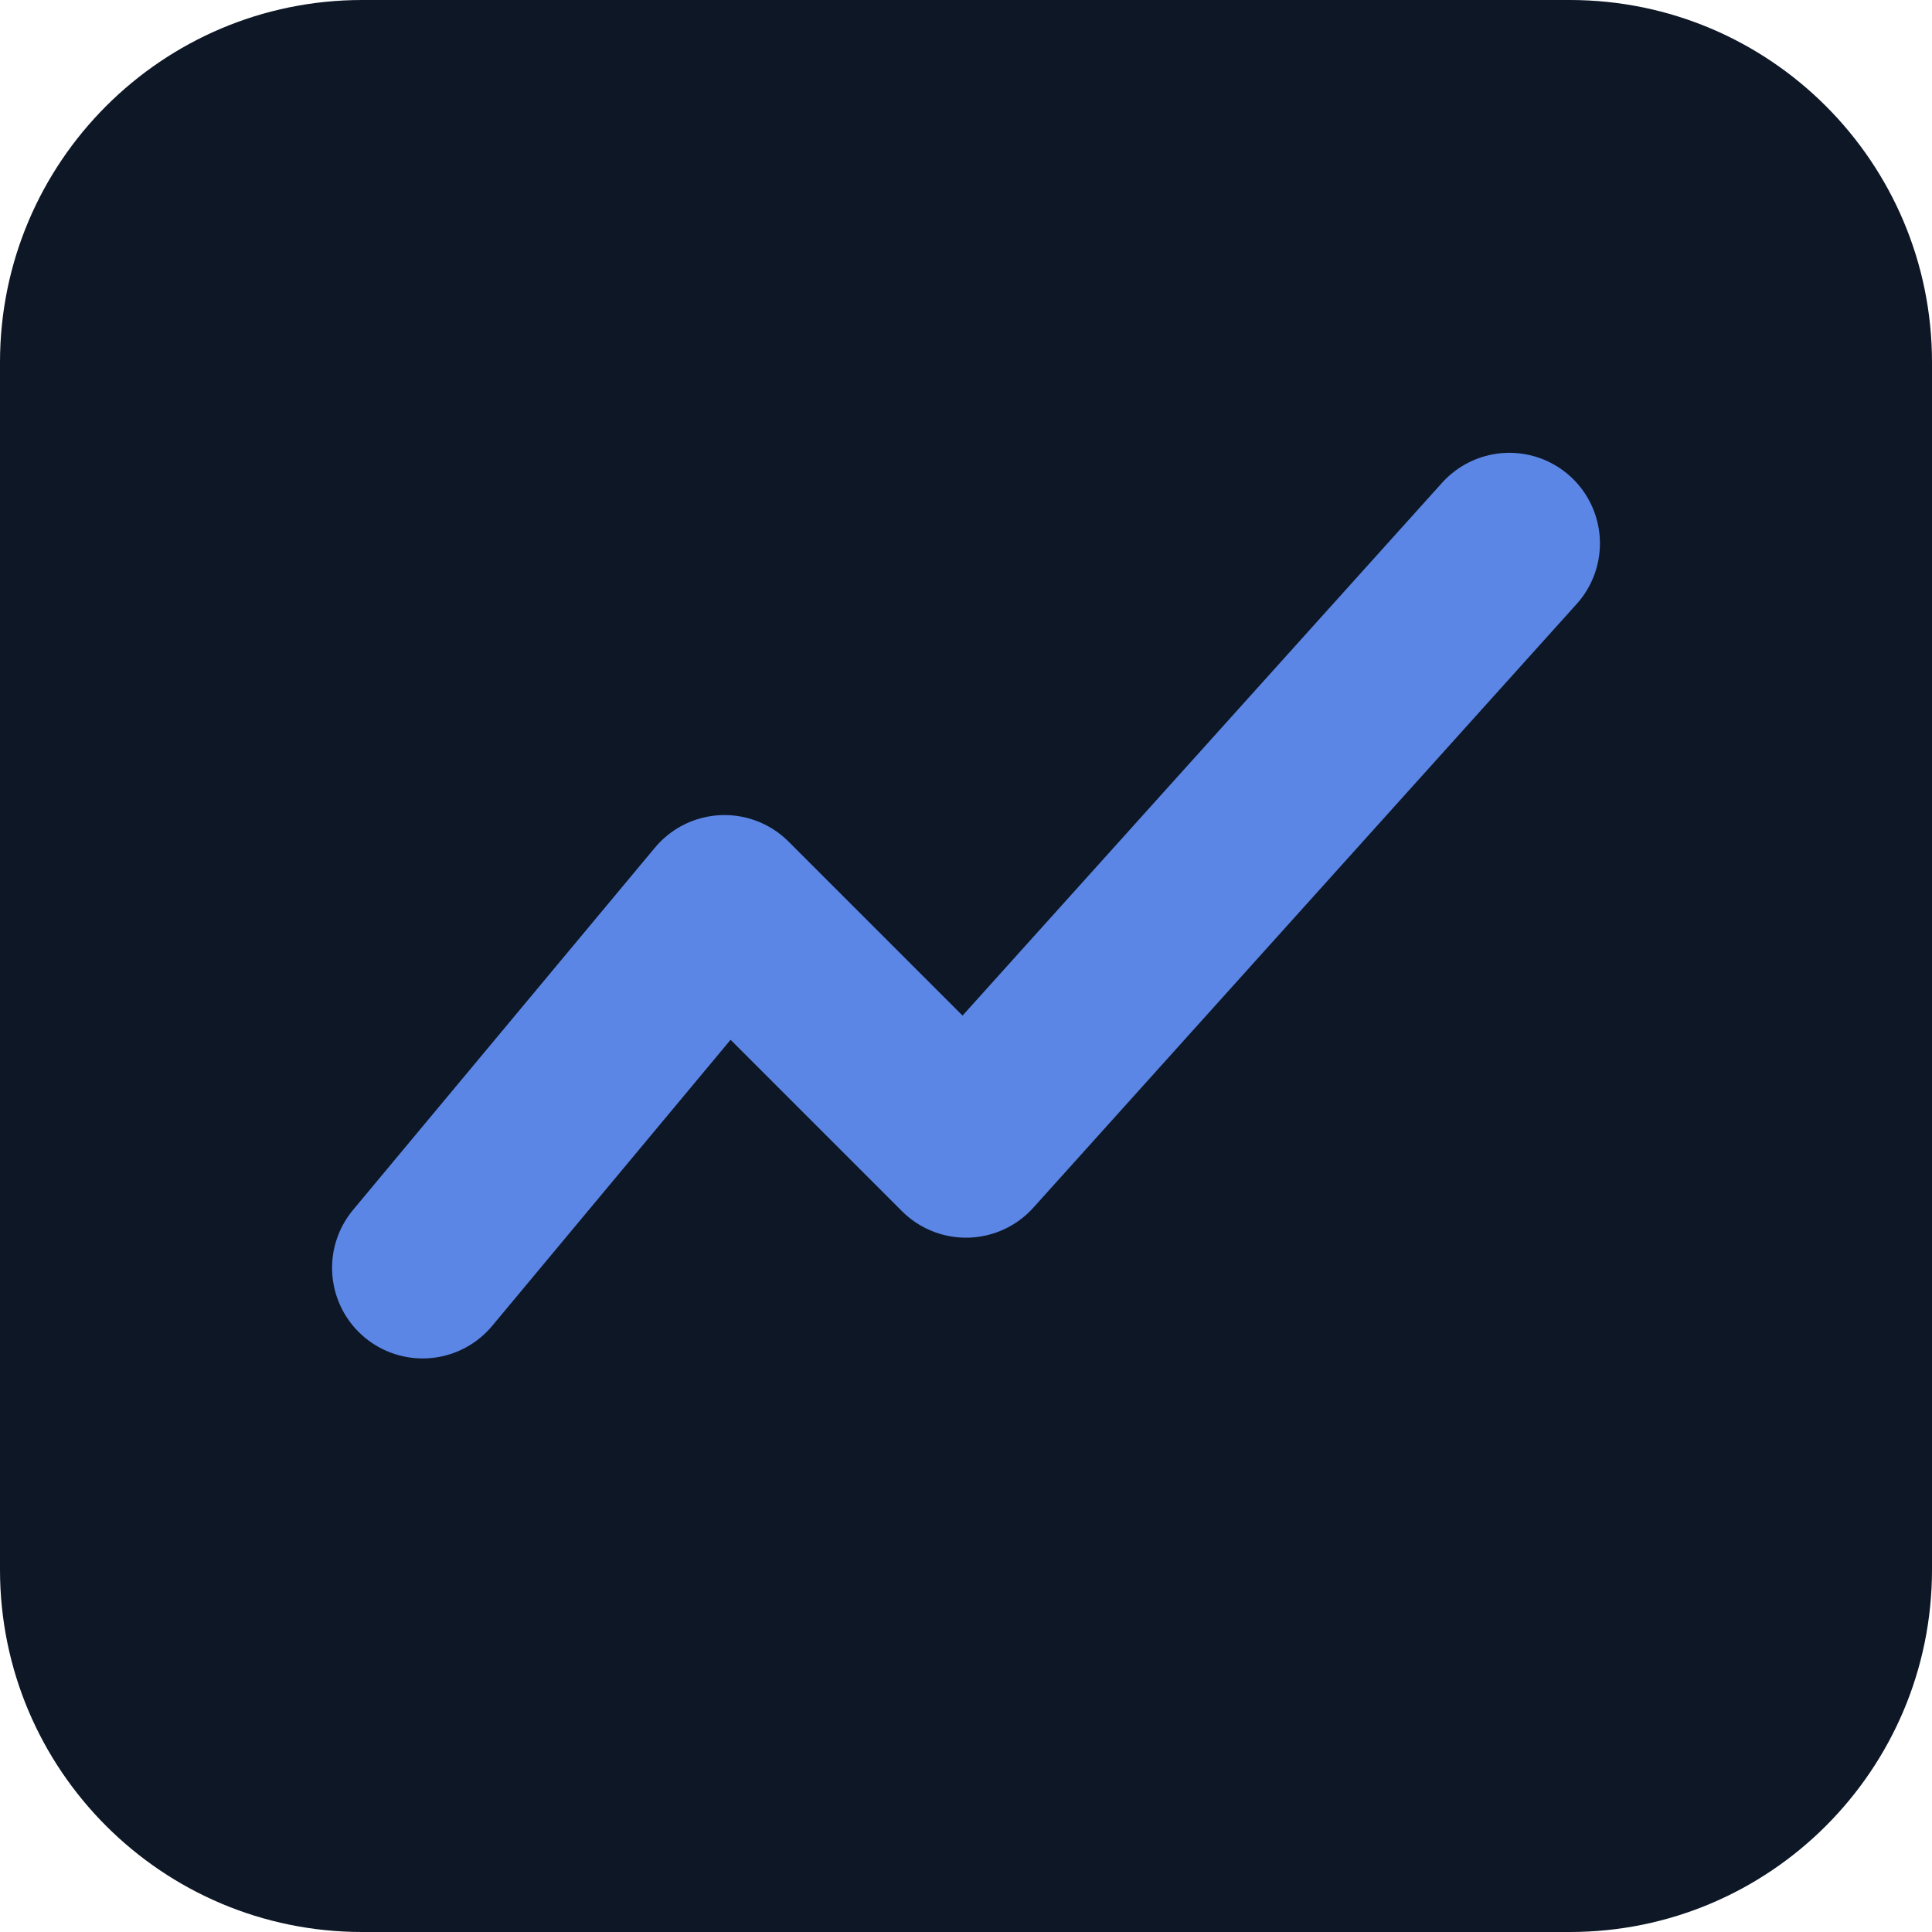
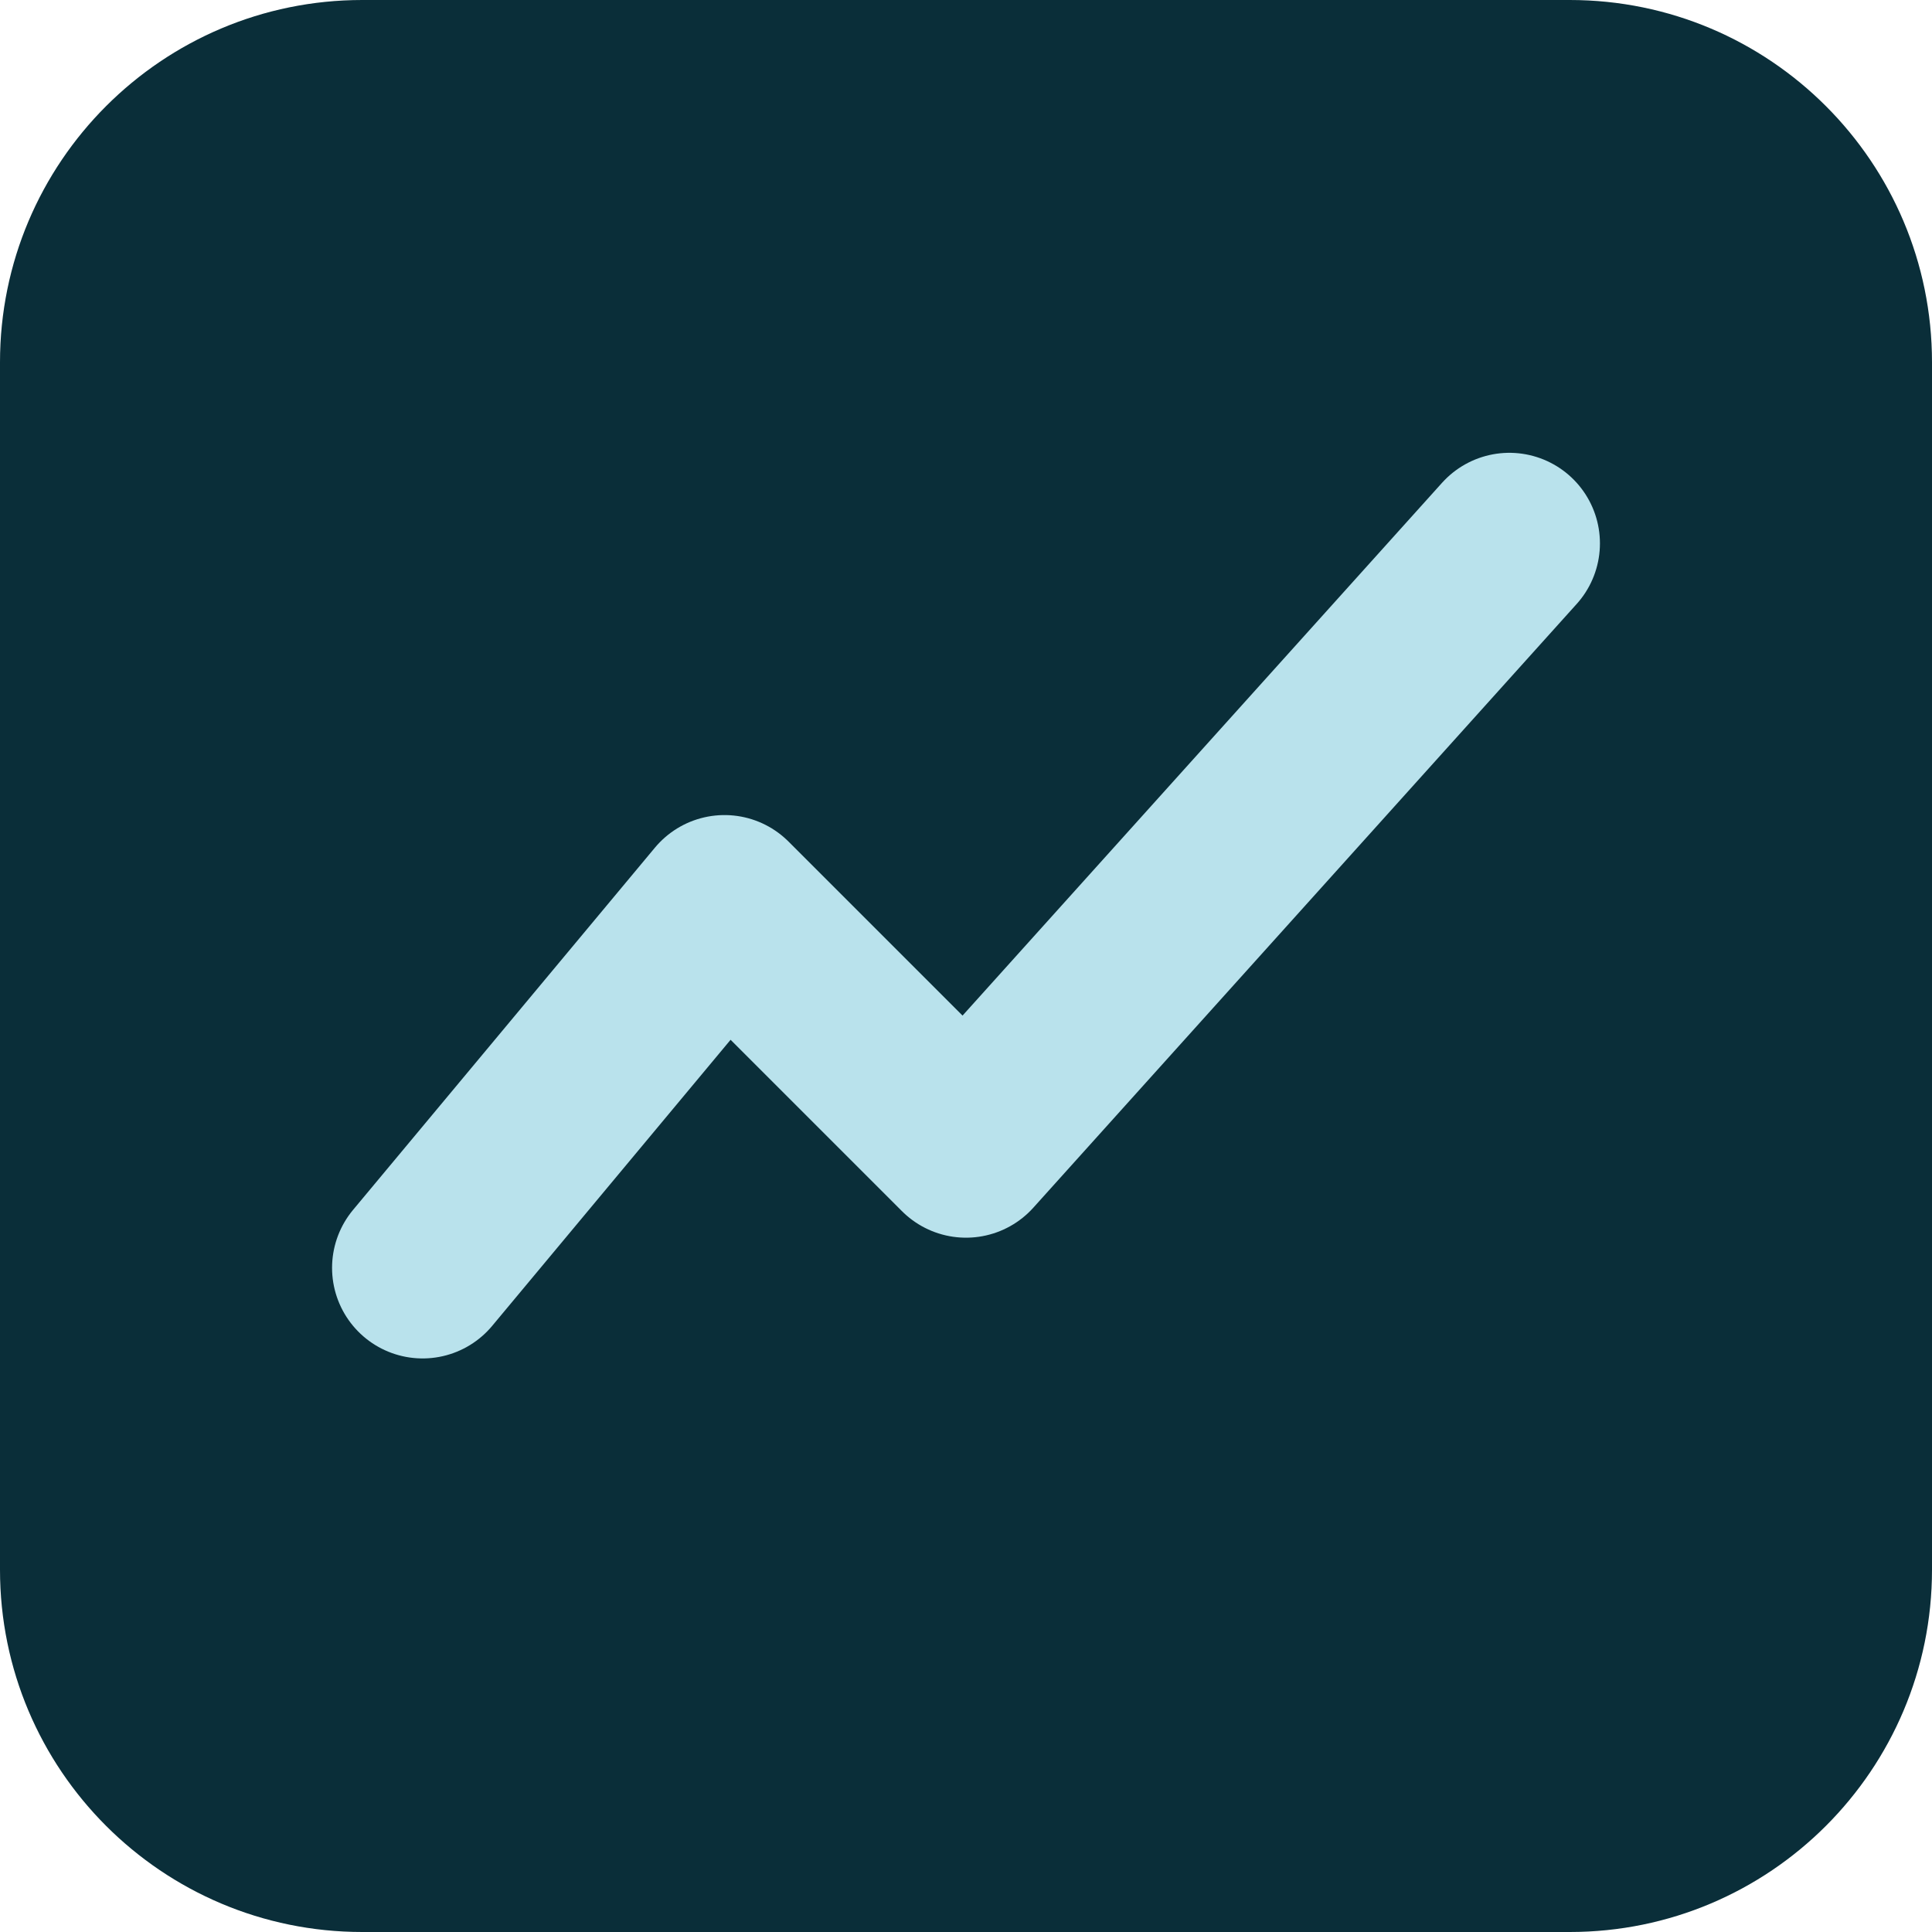
<svg xmlns="http://www.w3.org/2000/svg" viewBox="0 0 32 32">
-   <rect width="32" height="32" rx="6" fill="#0d1726" />
-   <path d="M7 21l5-6 4 4 9-10" fill="none" stroke="#5b86e5" stroke-width="3" stroke-linecap="round" stroke-linejoin="round" />
+   <rect width="32" height="32" rx="6" fill="#0a2e39" />
+   <path d="M7 21l5-6 4 4 9-10" fill="none" stroke="#b9e2ec" stroke-width="3" stroke-linecap="round" stroke-linejoin="round" />
</svg>
